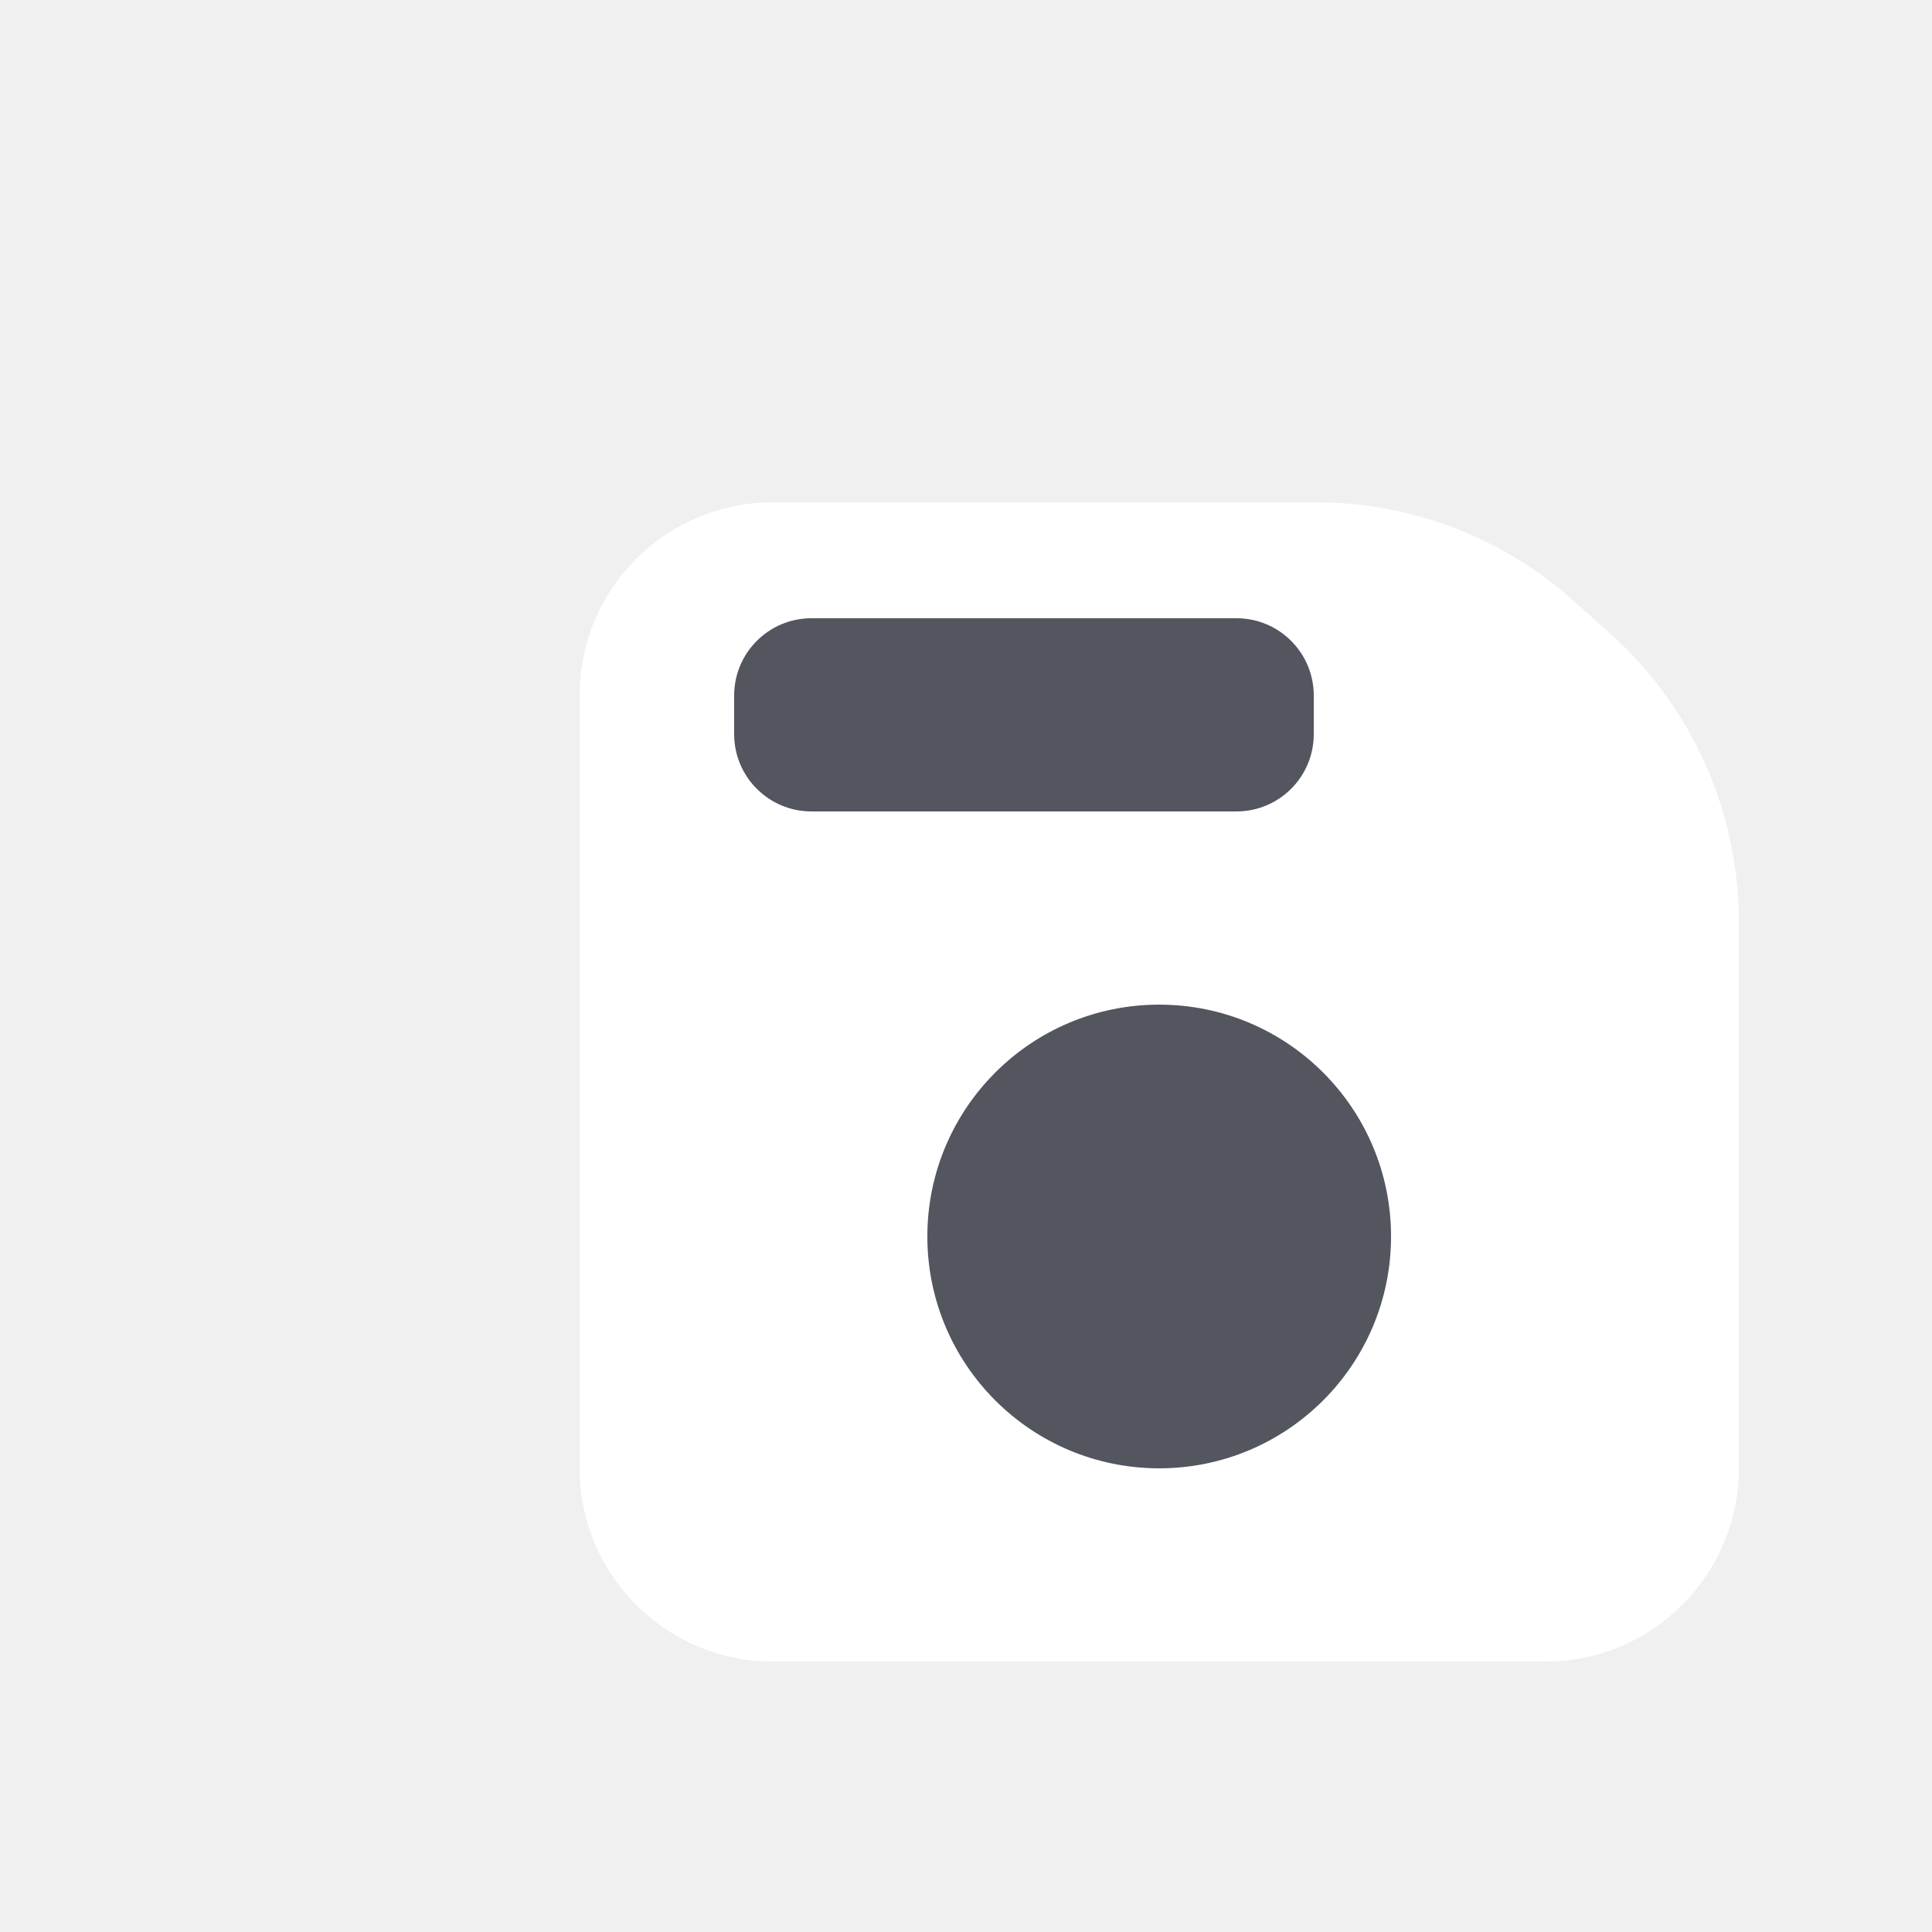
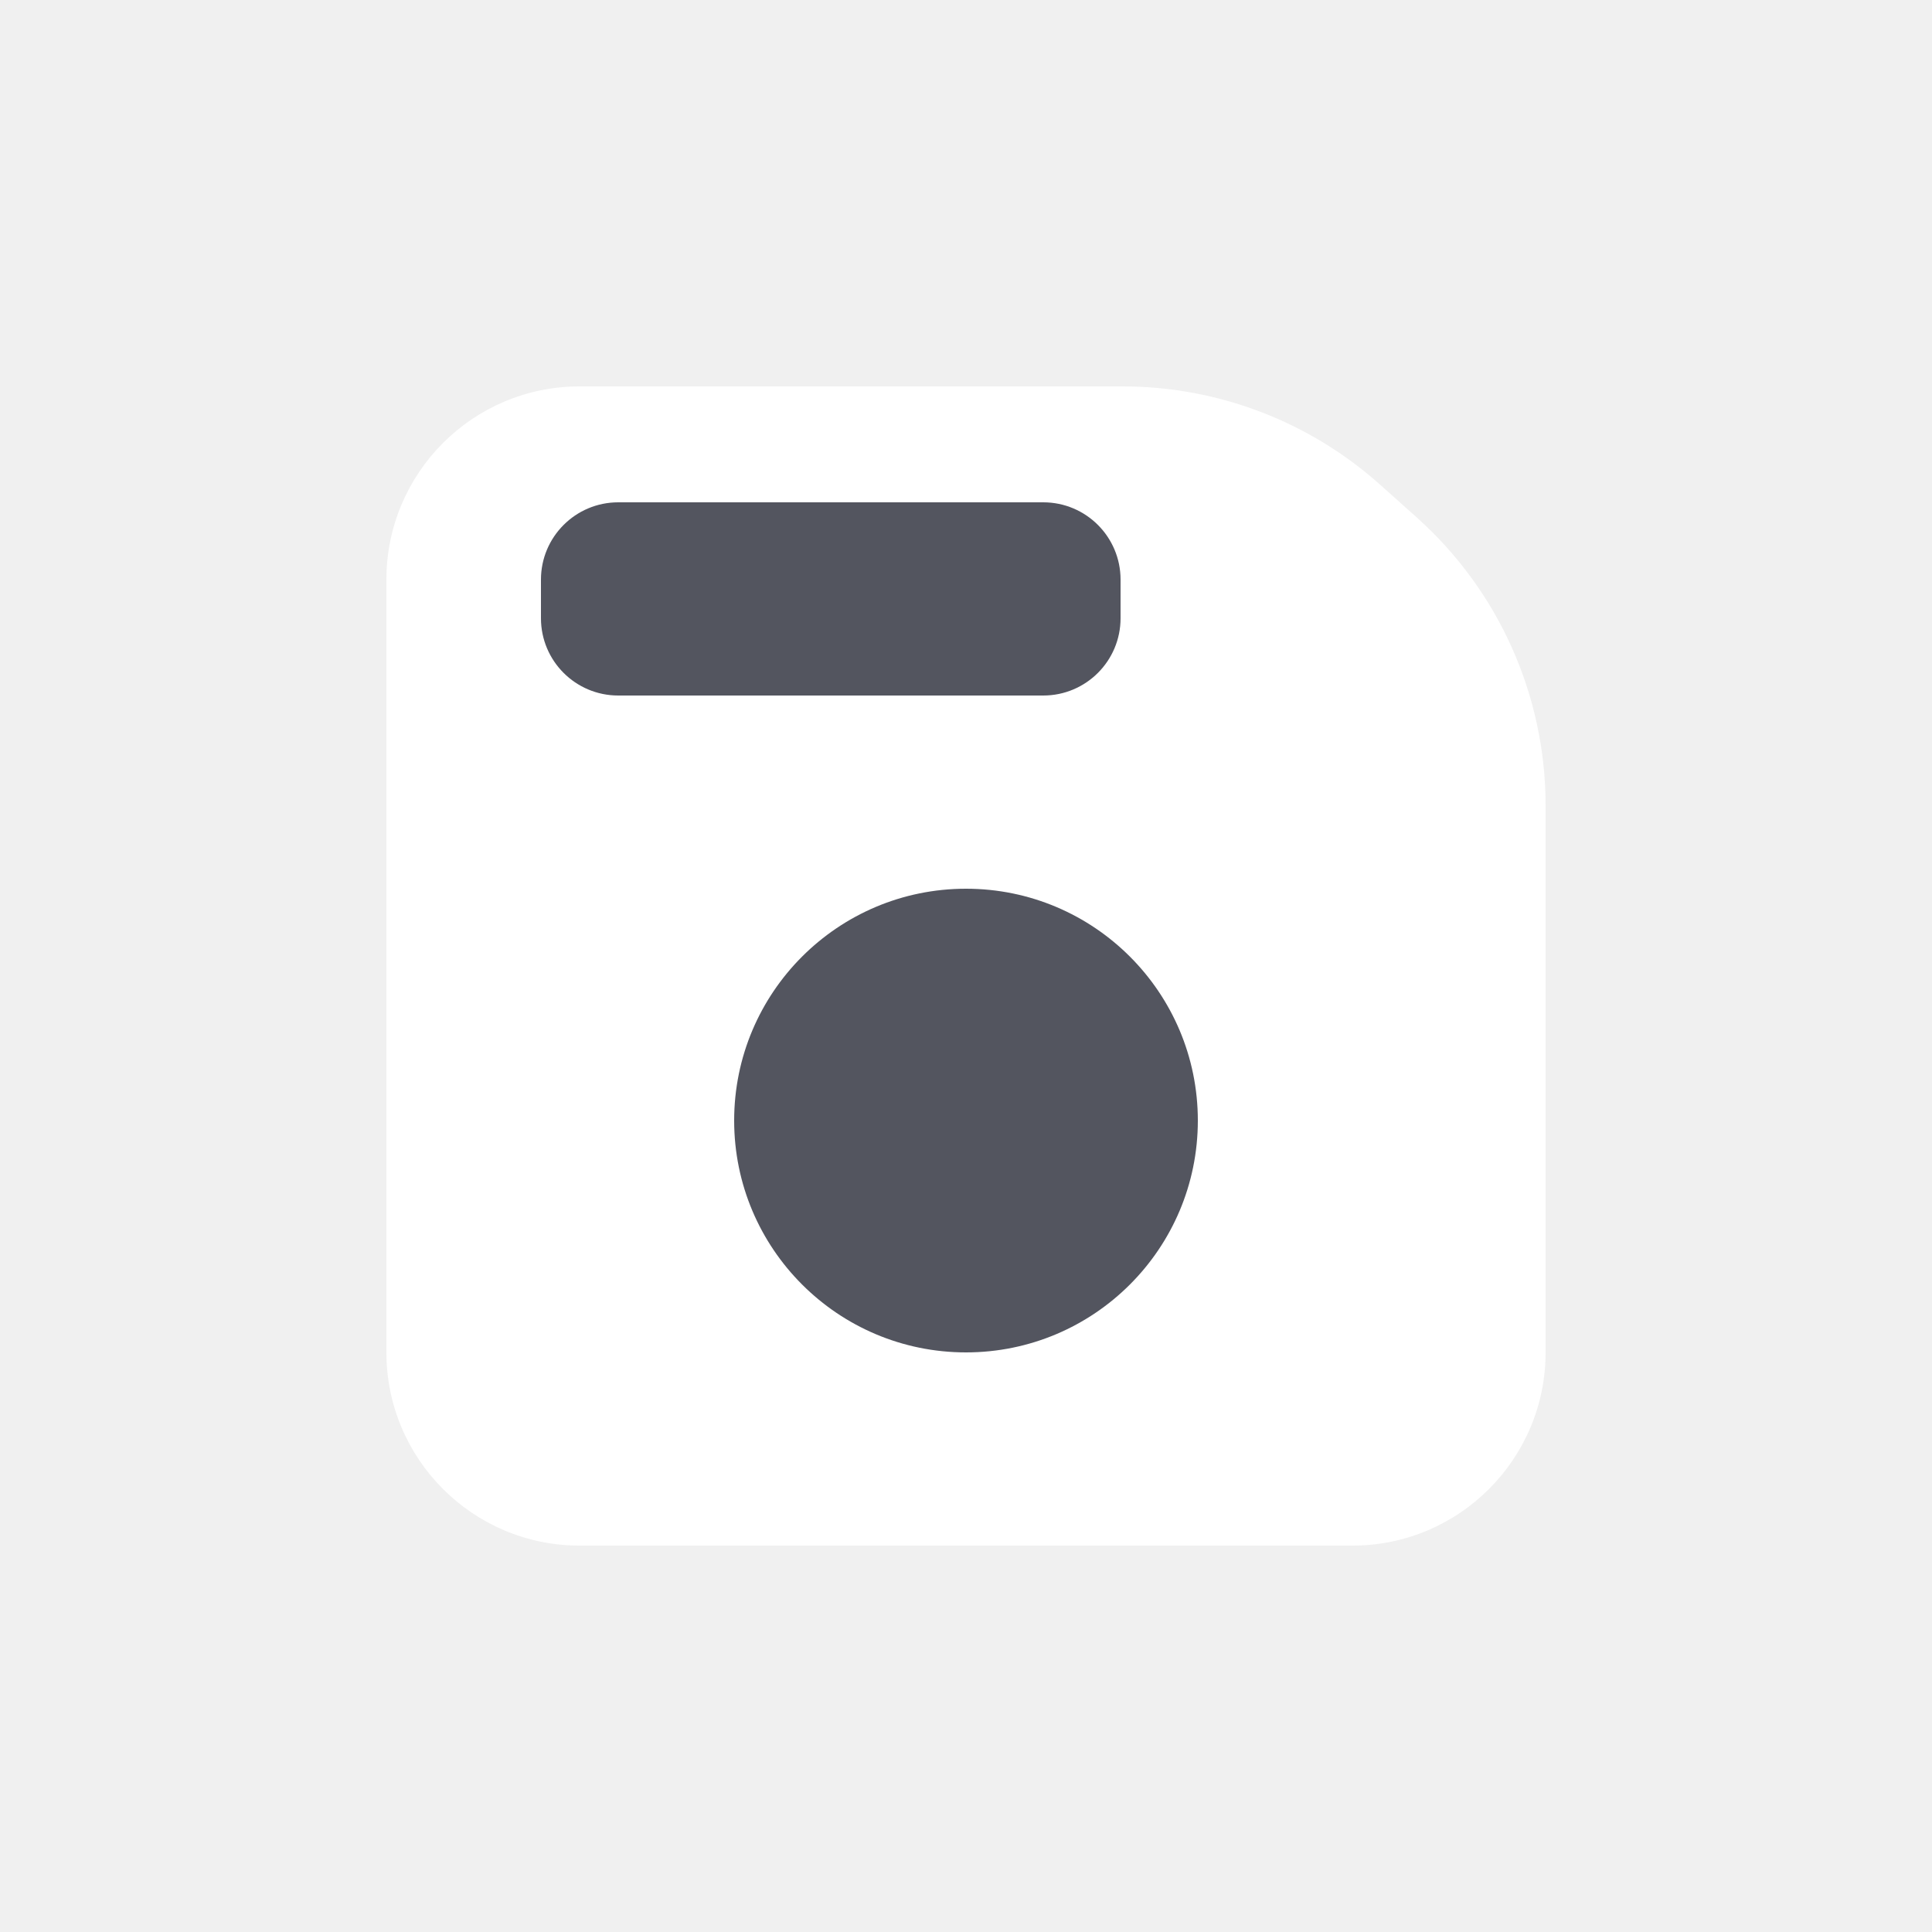
<svg xmlns="http://www.w3.org/2000/svg" width="50" height="50" viewBox="0 0 50 50" fill="none">
-   <path d="M15 18C15 15.239 17.239 13 20 13H34.054C36.515 13 38.889 13.907 40.722 15.548L41.668 16.394C43.788 18.291 45 21.001 45 23.846V38C45 40.761 42.761 43 40 43H20C17.239 43 15 40.761 15 38V18Z" fill="white" />
-   <rect x="19" y="16" width="15" height="5" rx="2" fill="#53555F" />
-   <circle cx="30" cy="32" r="6" fill="#53555F" />
+   <path d="M10 15C10 12.239 12.239 10 15 10H29.054C31.515 10 33.889 10.907 35.722 12.548L36.668 13.394C38.788 15.291 40 18.001 40 20.846V35C40 37.761 37.761 40 35 40H15C12.239 40 10 37.761 10 35V15Z" fill="white" />
+   <rect x="14" y="13" width="15" height="5" rx="2" fill="#53555F" />
+   <circle cx="25" cy="29" r="6" fill="#53555F" />
</svg>
